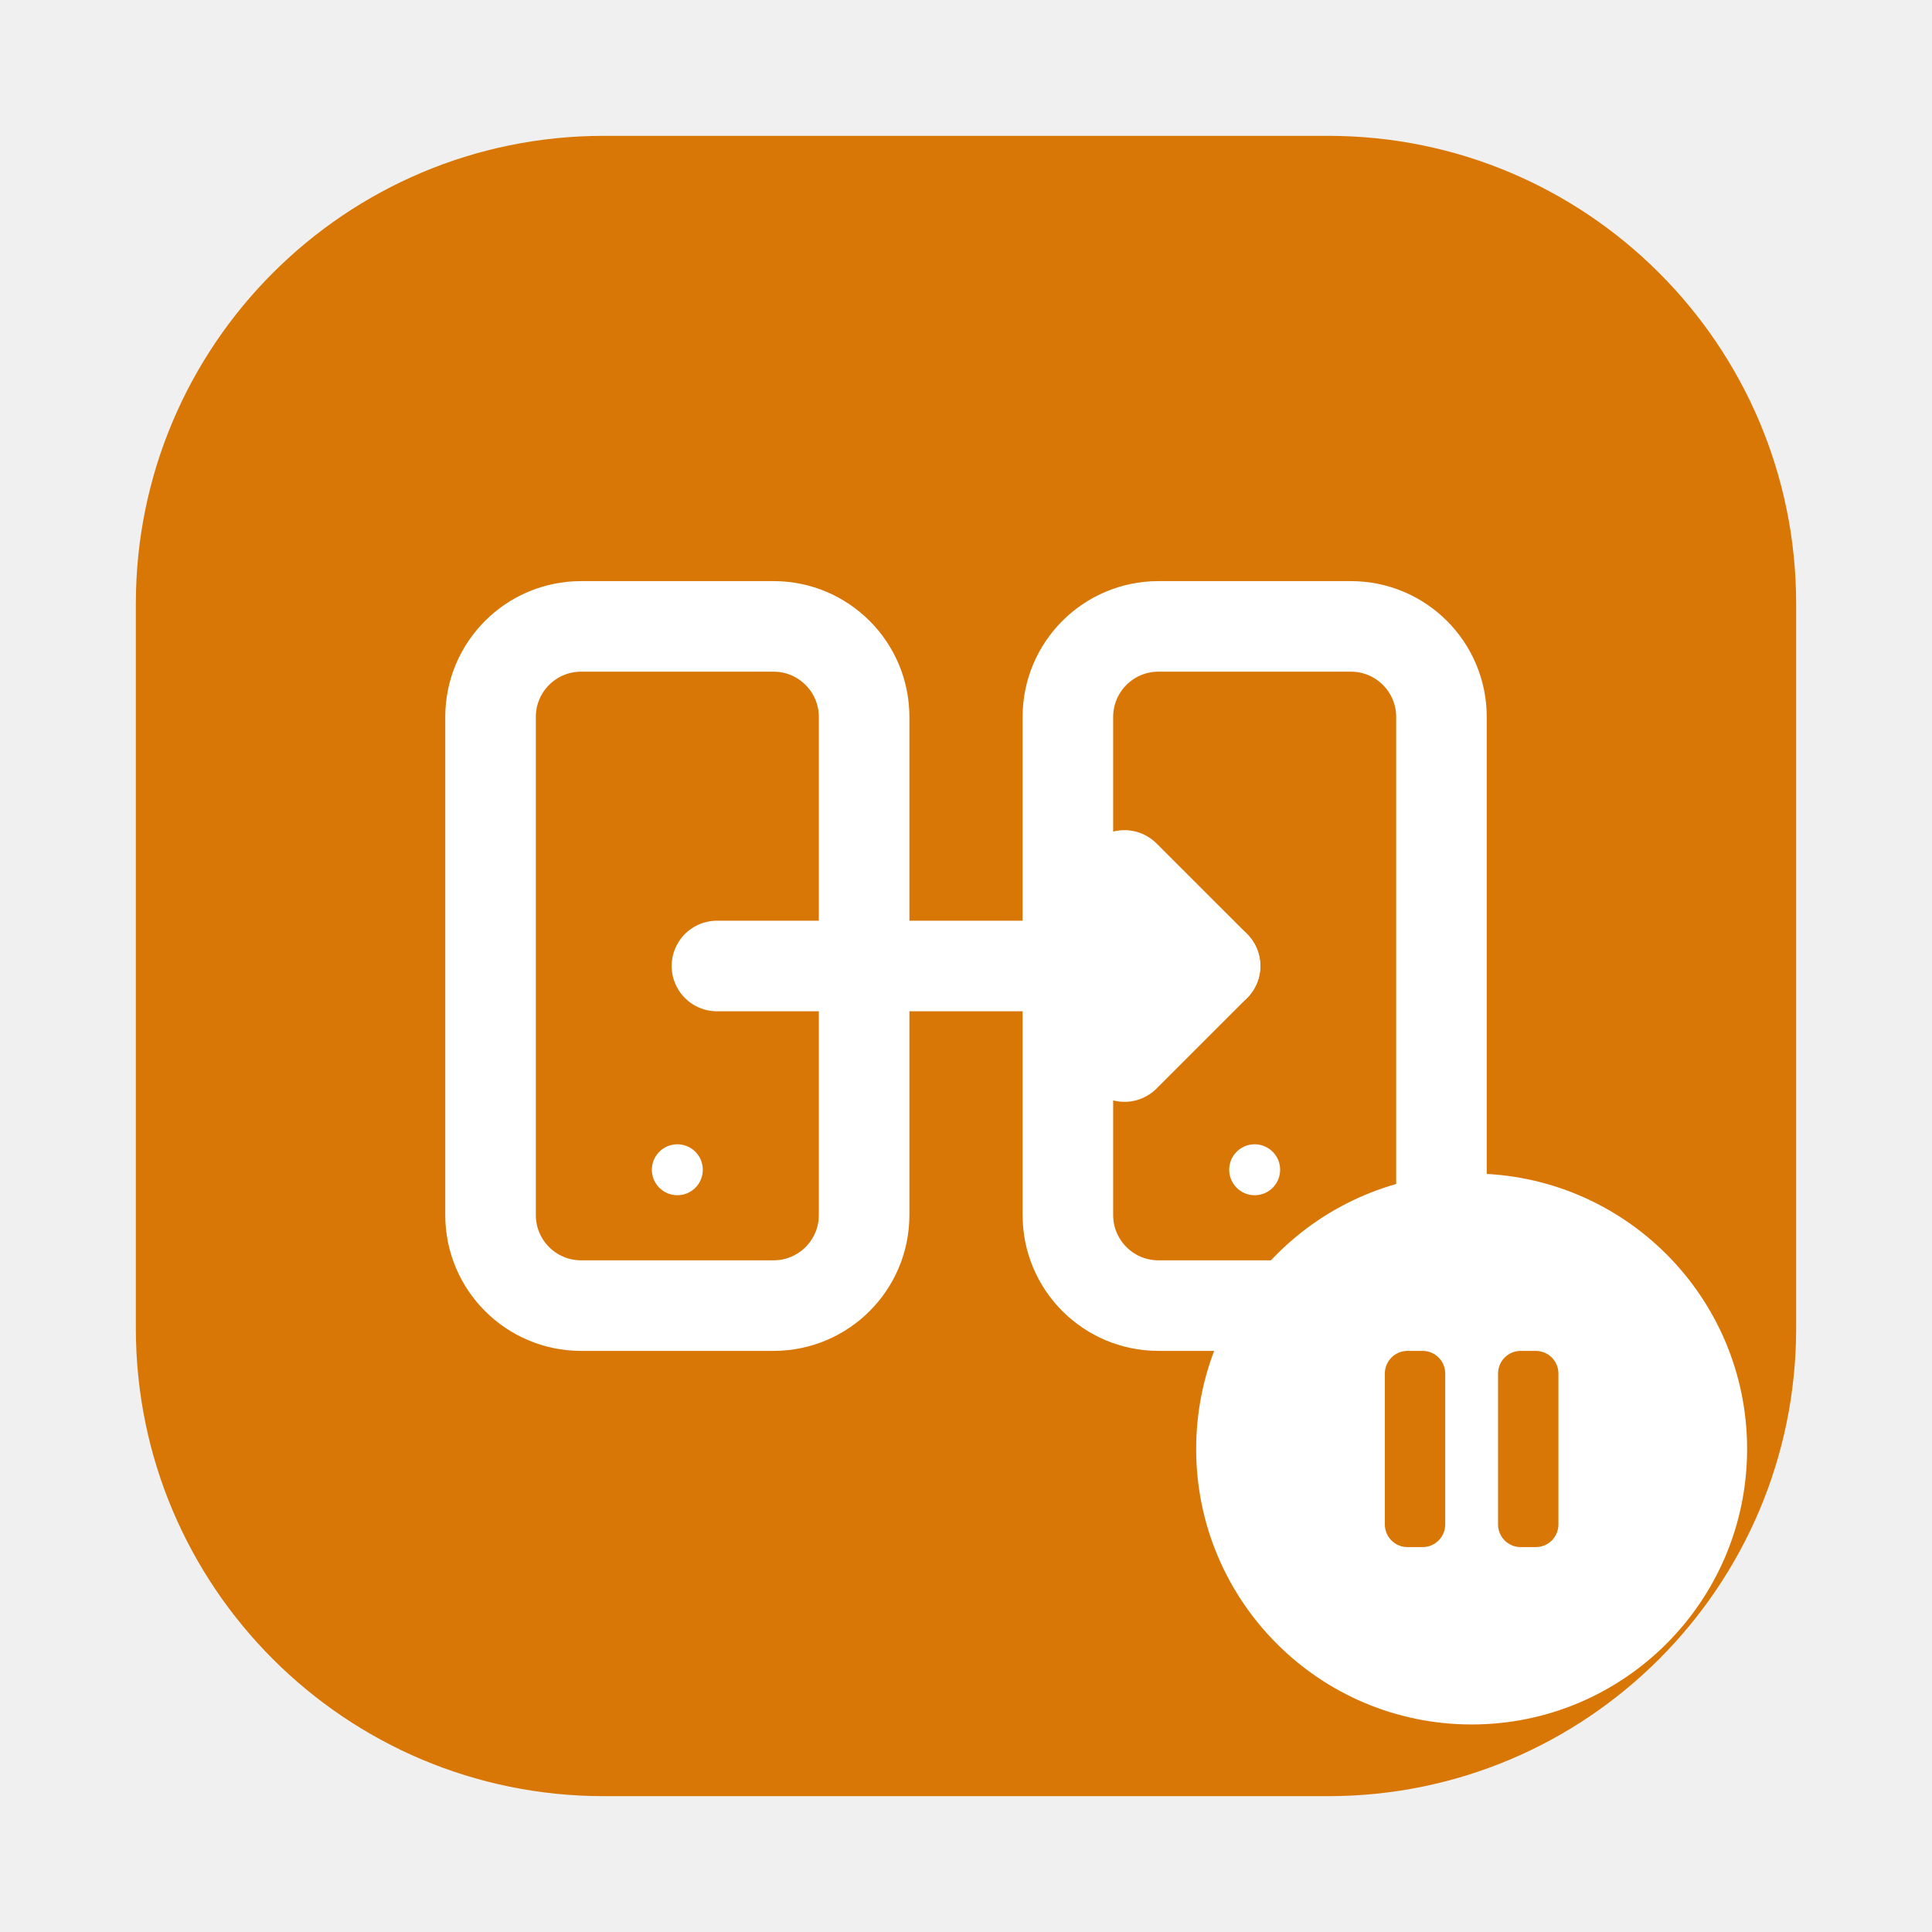
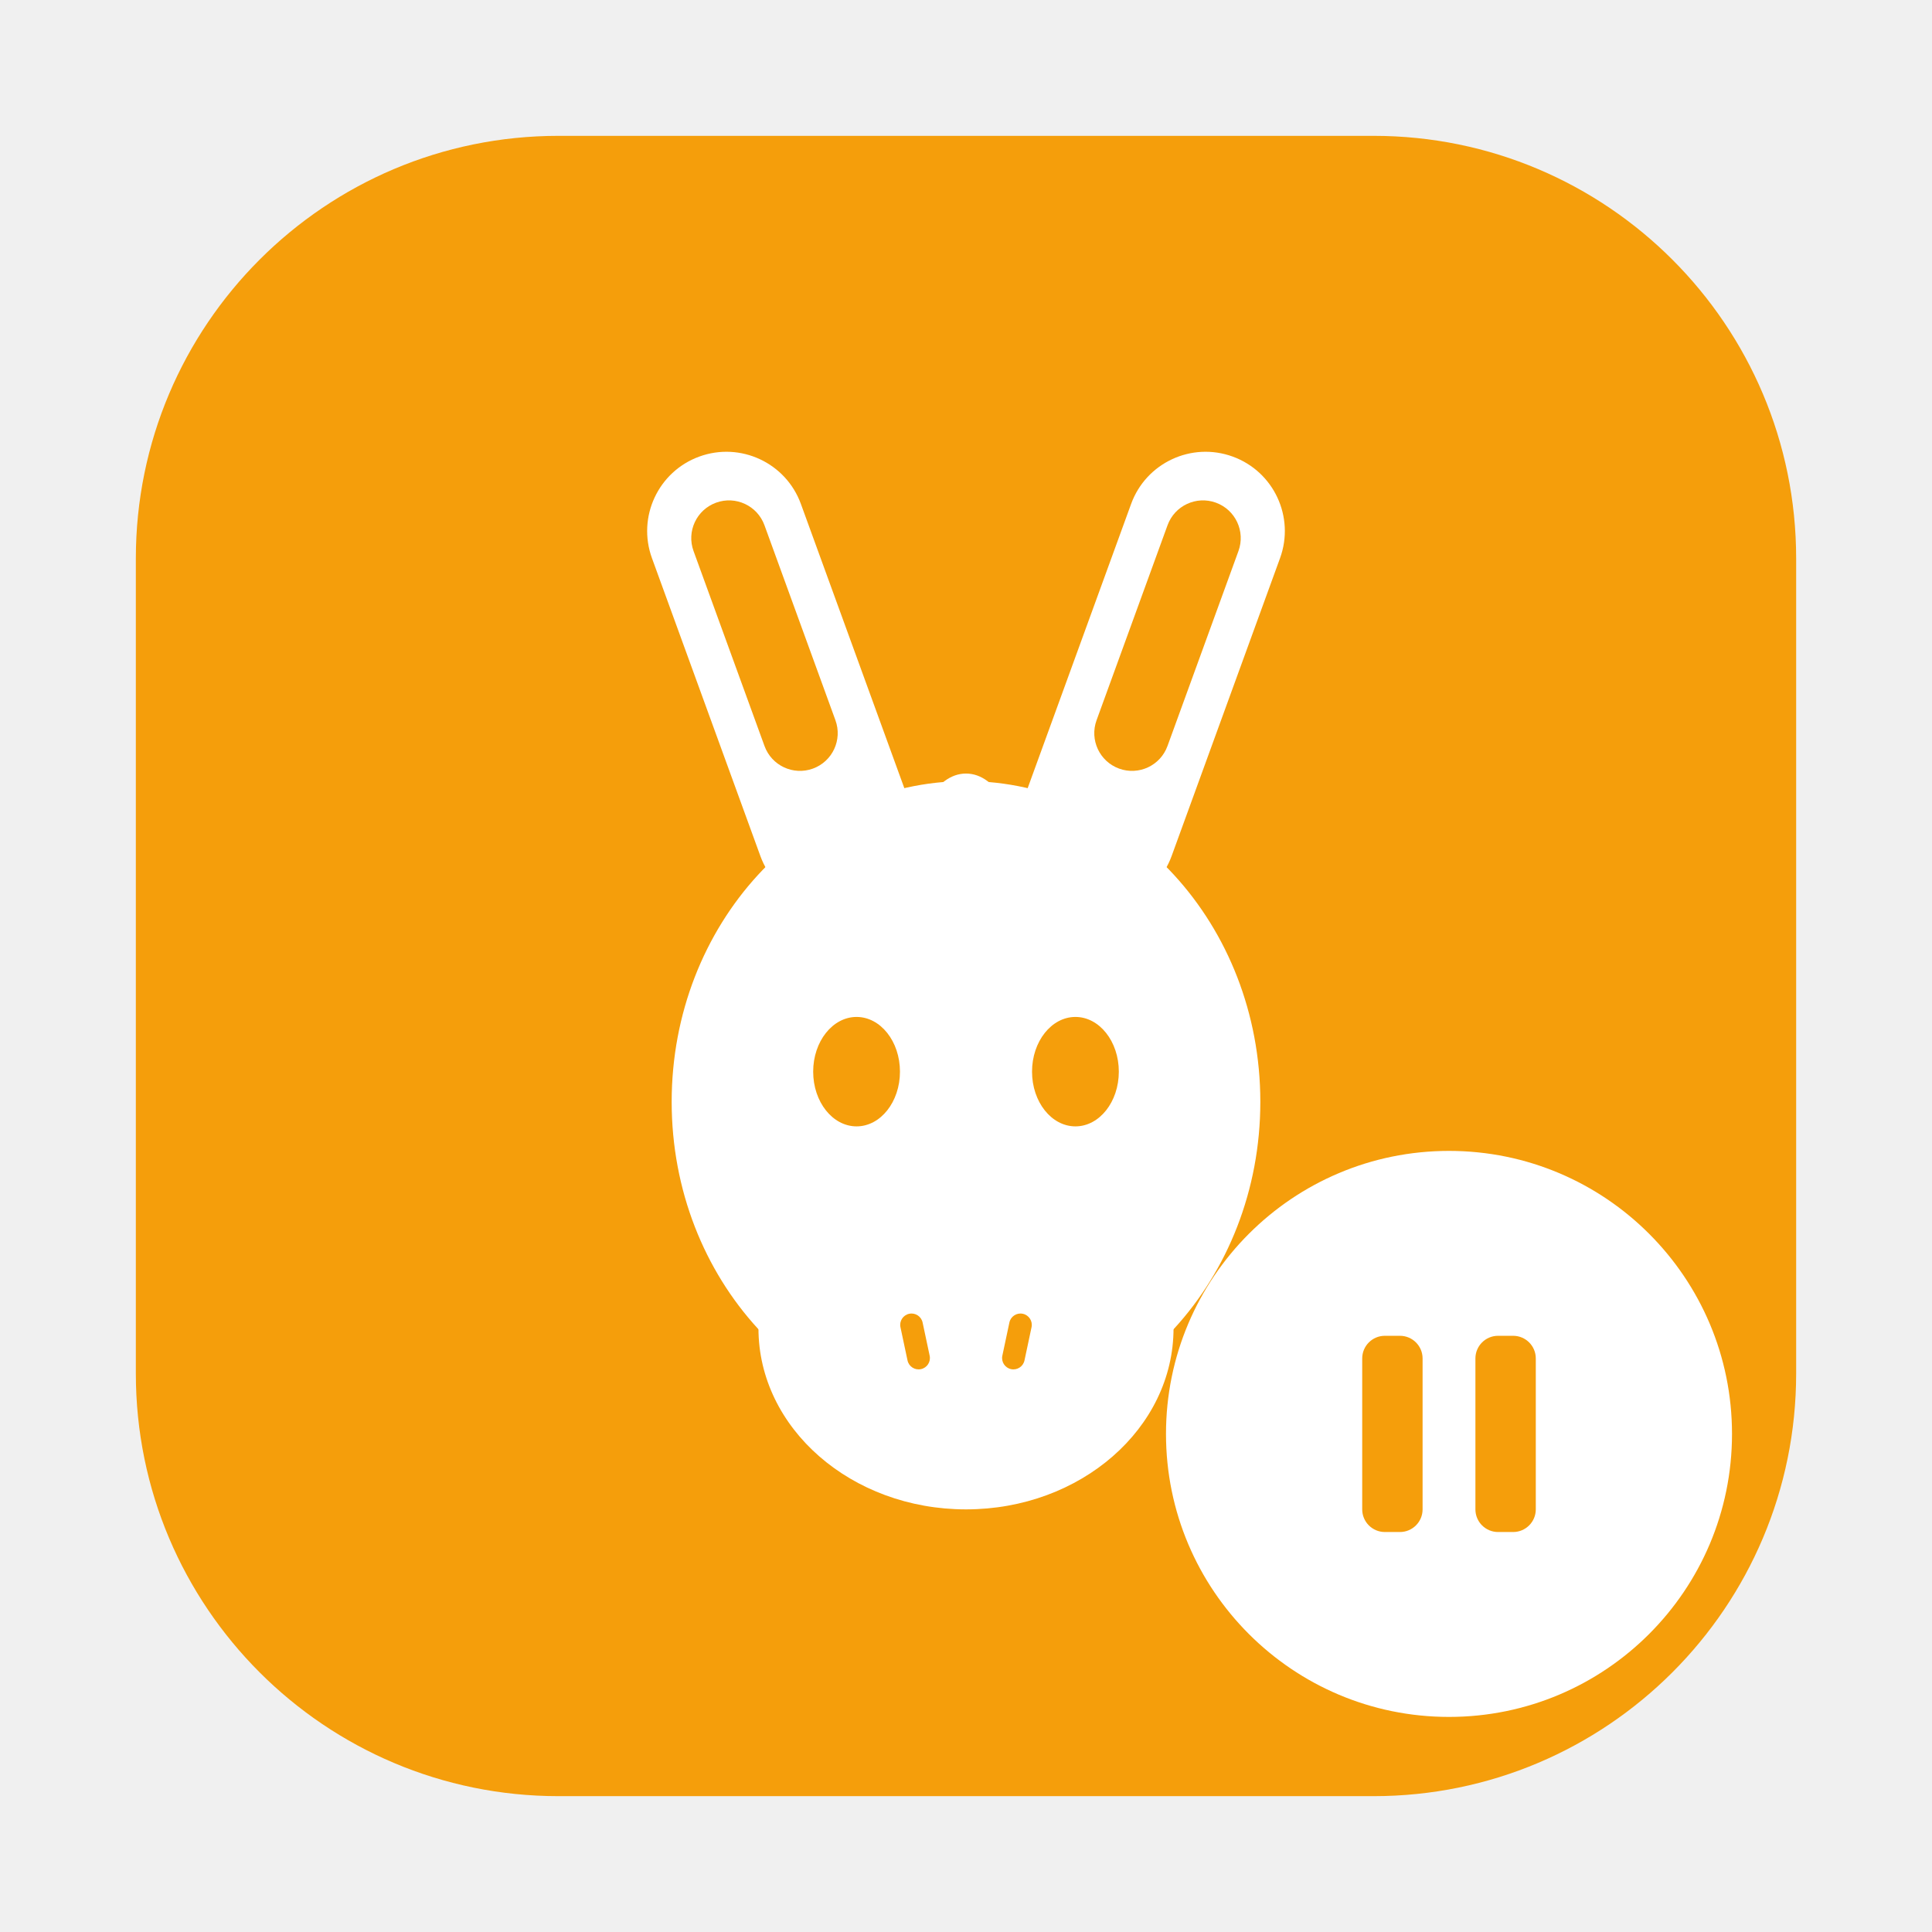
<svg xmlns="http://www.w3.org/2000/svg" width="1024" height="1024" viewBox="0 0 1024 1024">
-   <rect x="72" y="72" width="880" height="880" rx="248" fill="#D97706" />
-   <g transform="translate(128,128) scale(0.75)">
-     <g fill="none" stroke="#FFFFFF" stroke-width="64" stroke-linecap="round" stroke-linejoin="round">
-       <rect x="176" y="272" width="264" height="480" rx="64" />
-       <rect x="584" y="272" width="264" height="480" rx="64" />
-       <path d="M336 512 H688" />
-       <path d="M624 448 L688 512 L624 576" />
-     </g>
-     <g fill="#FFFFFF">
-       <circle cx="308" cy="656" r="18" />
-       <circle cx="716" cy="656" r="18" />
-     </g>
+   <rect x="72" y="72" width="880" height="880" rx="224" fill="#F59E0B" />
+   <g transform="translate(0,28)">
+     <defs>
+       <mask id="tray-dk">
+         <rect width="1024" height="1024" fill="black" />
+         <g fill="white">
+           <g transform="translate(450,432) rotate(-20)">
+             <rect x="-42" y="-232" width="84" height="252" rx="42" />
+           </g>
+           <g transform="translate(574,432) rotate(20)">
+             <rect x="-42" y="-232" width="84" height="252" rx="42" />
+           </g>
+           <path d="M474 446 q14 -64 38 -64 q24 0 38 64 q-38 -22 -76 0 Z" />
+           <ellipse cx="512" cy="556" rx="156" ry="170" />
+           <ellipse cx="512" cy="676" rx="110" ry="96" />
+         </g>
+         <g fill="black">
+           <g transform="translate(450,432) rotate(-20)">
+             <rect x="-20" y="-206" width="40" height="150" rx="20" />
+           </g>
+           <g transform="translate(574,432) rotate(20)">
+             <rect x="-20" y="-206" width="40" height="150" rx="20" />
+           </g>
+           <ellipse cx="454" cy="540" rx="23" ry="29" />
+           <ellipse cx="570" cy="540" rx="23" ry="29" />
+           <rect x="479" y="668" width="12" height="30" rx="6" transform="rotate(-12 485 683)" />
+           <rect x="533" y="668" width="12" height="30" rx="6" transform="rotate(12 539 683)" />
+         </g>
+       </mask>
+     </defs>
+     <rect width="1024" height="1024" fill="#FFFFFF" mask="url(#tray-dk)" />
  </g>
-   <circle cx="780" cy="768" r="146" fill="#FFFFFF" />
-   <g fill="#D97706">
-     <rect x="734" y="716" width="32" height="104" rx="12" />
-     <rect x="794" y="716" width="32" height="104" rx="12" />
+   <circle cx="768" cy="760" r="150" fill="#FFFFFF" />
+   <g fill="#F59E0B">
+     <rect x="722" y="708" width="32" height="104" rx="12" />
+     <rect x="782" y="708" width="32" height="104" rx="12" />
  </g>
</svg>
